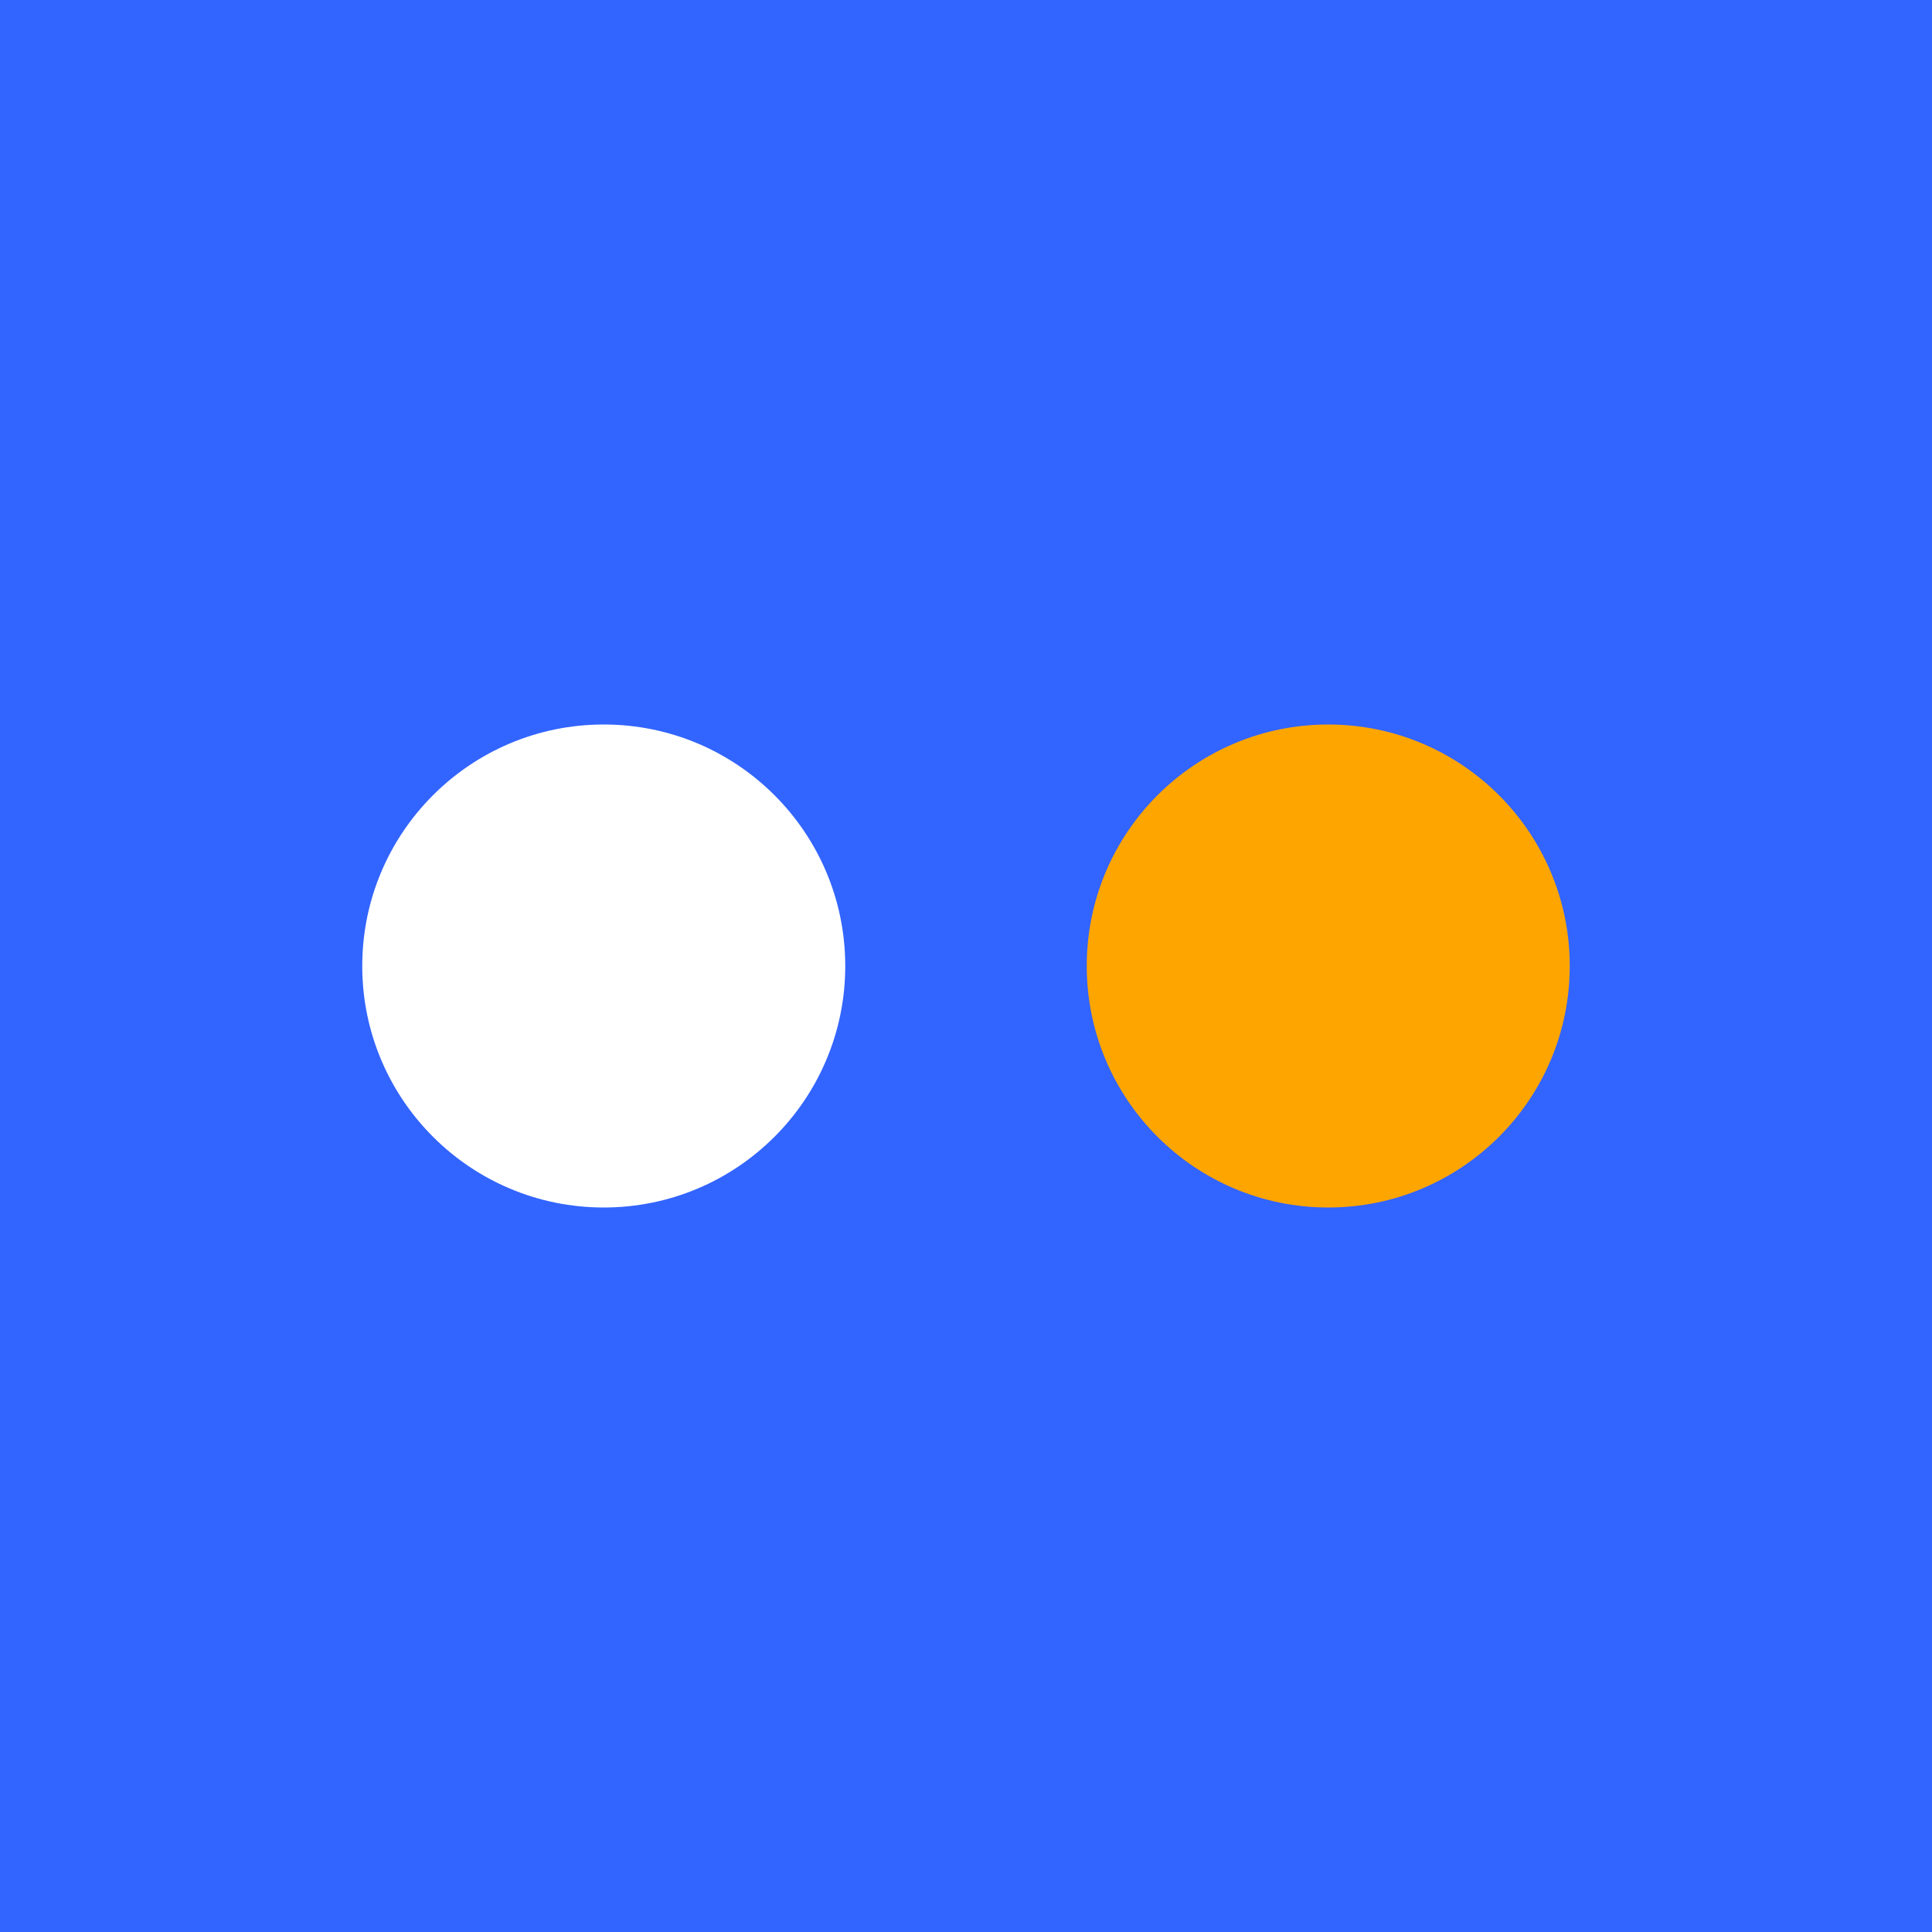
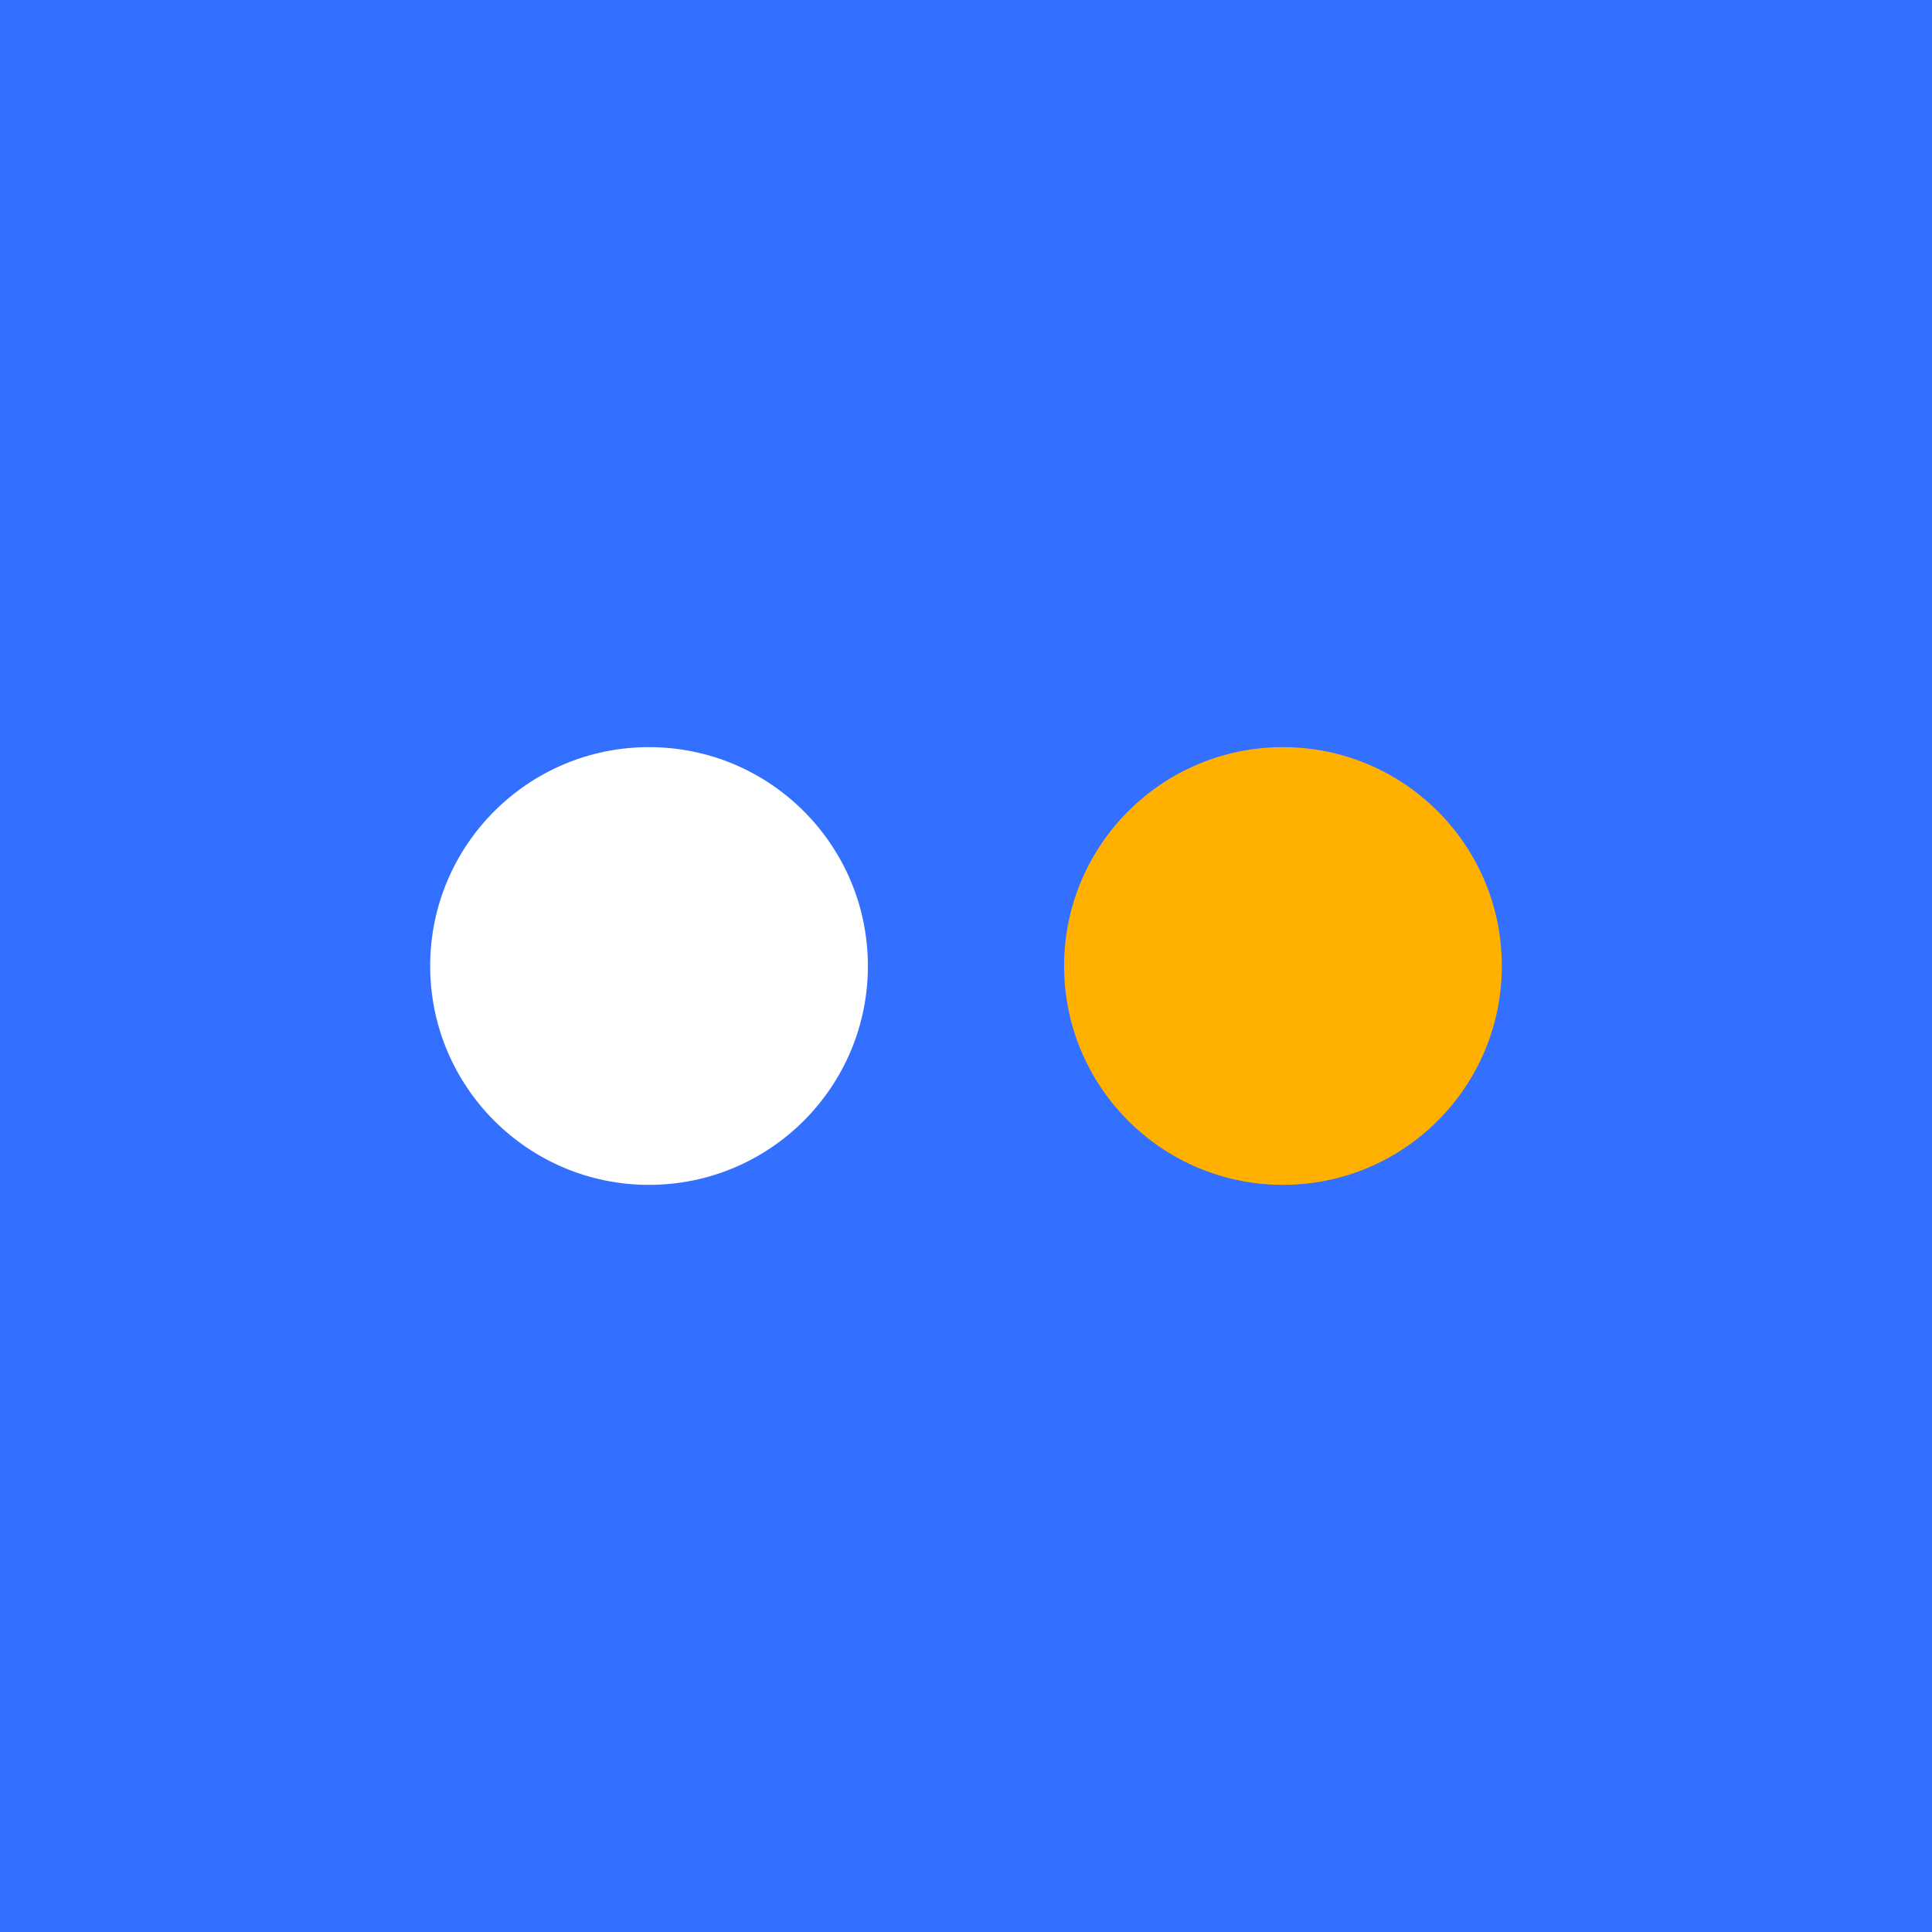
<svg xmlns="http://www.w3.org/2000/svg" width="512" height="512" viewBox="0 0 512 512">
-   <rect width="512" height="512" fill="#3264ff" />
-   <circle cx="160" cy="256" r="64" fill="#ffffff" />
-   <circle cx="352" cy="256" r="64" fill="#ffa500" />
+   <rect width="512" height="512" fill="#3370FF" />
+   <circle cx="256" cy="256" r="58" fill="#FFFFFF" transform="translate(-84,0)" />
+   <circle cx="256" cy="256" r="58" fill="#FFB000" transform="translate(84,0)" />
</svg>
